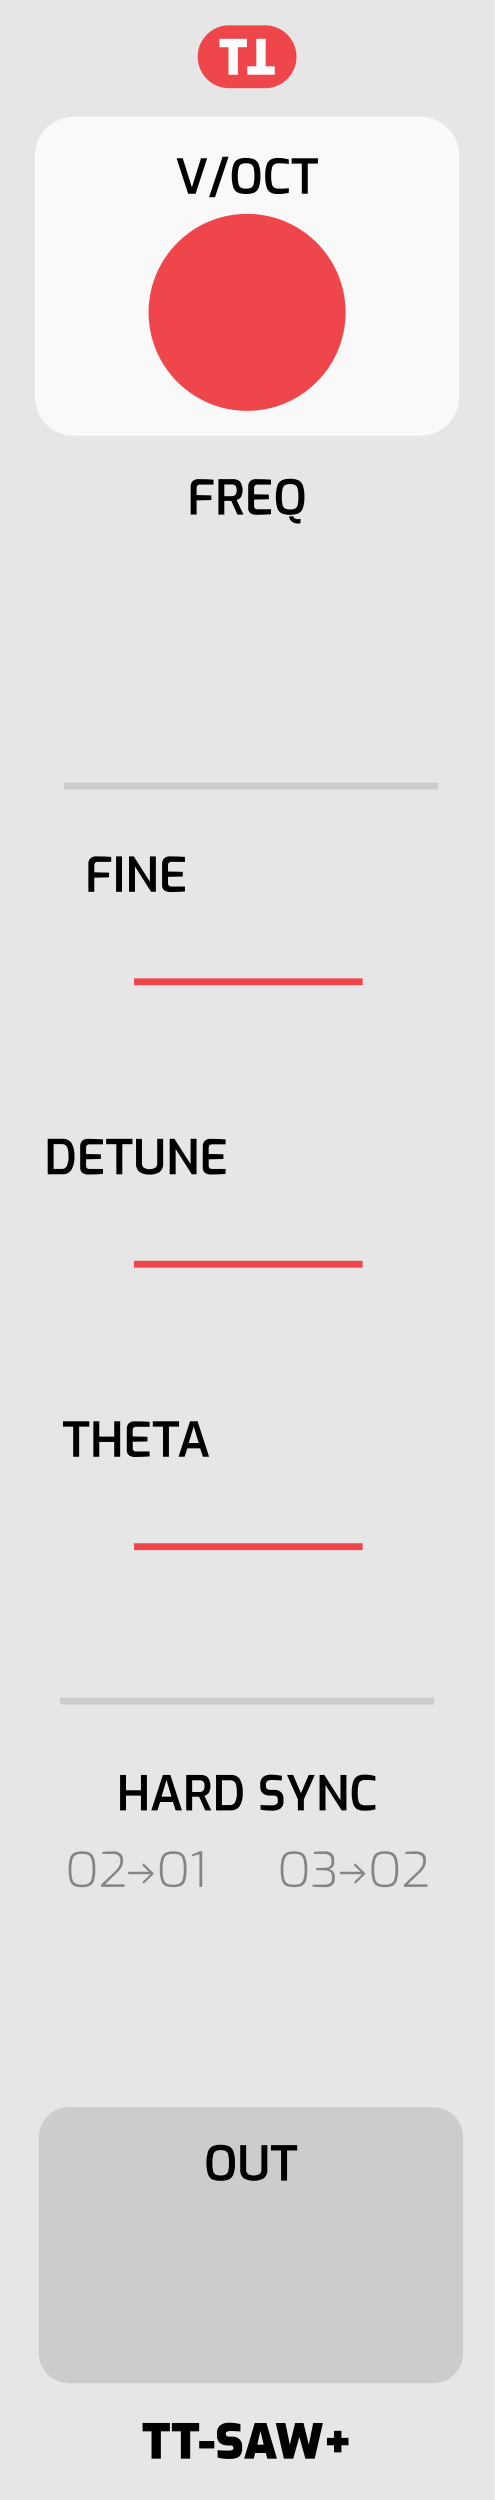
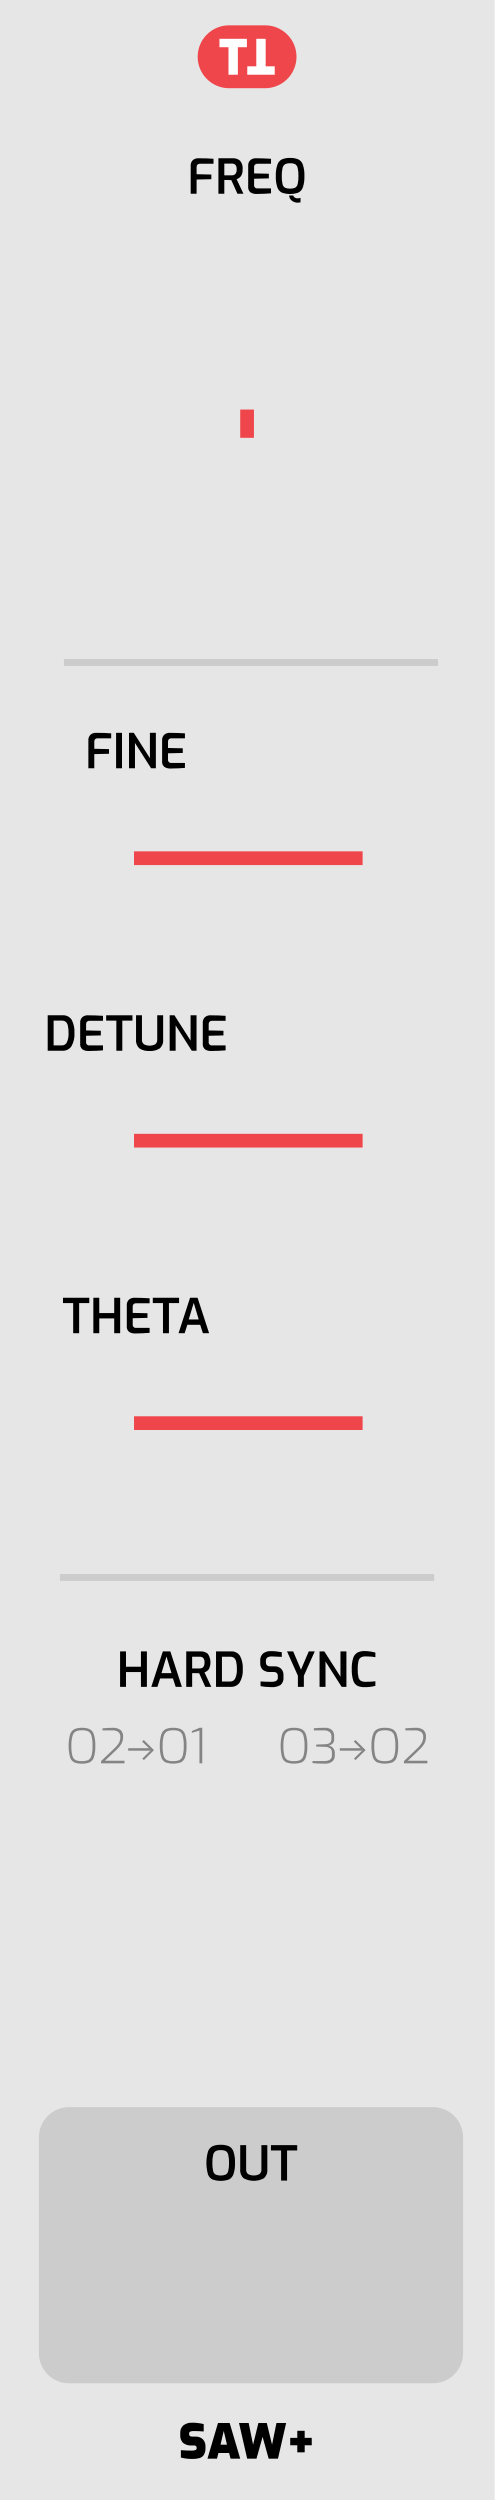
<svg xmlns="http://www.w3.org/2000/svg" width="25.4mm" height="128.499mm" viewBox="0 0 72 364.25">
-   <rect width="72" height="364.25" style="fill: #e6e6e6" />
-   <rect x="5.1" y="17.008" width="61.8" height="46.493" rx="5.669" ry="5.669" style="fill: #f9f9f9" />
-   <g>
-     <path d="M25.731,23.061h.895l1.33,4.235,1.33-4.235h.895l-1.68,5.166H27.411Z" />
-     <path d="M32.43,22.837h.868l-1.967,5.894h-.868Z" />
-     <path d="M34.663,28.07a1.317,1.317,0,0,1-.665-.763,4.672,4.672,0,0,1-.224-1.648,4.683,4.683,0,0,1,.228-1.659,1.36,1.36,0,0,1,.668-.78,2.826,2.826,0,0,1,1.184-.206,2.872,2.872,0,0,1,1.193.206,1.345,1.345,0,0,1,.668.777,4.758,4.758,0,0,1,.225,1.663,4.613,4.613,0,0,1-.228,1.648,1.337,1.337,0,0,1-.665.763,3.657,3.657,0,0,1-2.384,0Zm1.929-.717a.823.823,0,0,0,.367-.528,4.531,4.531,0,0,0,.112-1.165,4.694,4.694,0,0,0-.115-1.204.82.82,0,0,0-.368-.532,1.617,1.617,0,0,0-.734-.133,1.537,1.537,0,0,0-.722.137.843.843,0,0,0-.371.532,4.49,4.49,0,0,0-.119,1.201,4.596,4.596,0,0,0,.109,1.169.814.814,0,0,0,.36.525,2.025,2.025,0,0,0,1.48,0Z" />
-     <path d="M39.443,28.063a1.343,1.343,0,0,1-.598-.78,5.138,5.138,0,0,1-.207-1.659,4.817,4.817,0,0,1,.21-1.6,1.401,1.401,0,0,1,.616-.791,2.19,2.19,0,0,1,1.05-.22,5.417,5.417,0,0,1,.844.066,5.538,5.538,0,0,1,.725.157v.665q-.211-.042-.599-.077c-.259-.023-.524-.035-.795-.035a1.434,1.434,0,0,0-.71.144.847.847,0,0,0-.36.536,4.527,4.527,0,0,0-.112,1.169,4.825,4.825,0,0,0,.105,1.169.846.846,0,0,0,.35.539,1.424,1.424,0,0,0,.721.147,11.188,11.188,0,0,0,1.4-.077v.665a5.68,5.68,0,0,1-1.589.189A2.265,2.265,0,0,1,39.443,28.063Z" />
-     <path d="M43.974,23.838H42.489v-.777h3.829v.777H44.841v4.389h-.867Z" />
-   </g>
-   <circle cx="36" cy="45.511" r="14.352" style="fill: #ef464c" />
-   <rect x="5.669" y="307.012" width="61.8" height="40.232" rx="4.387" ry="4.387" style="fill: #ccc" />
-   <g>
-     <path d="M22.08,354.245H20.771v-1.218H24.748v1.218h-1.31v3.983H22.08Z" />
-     <path d="M26.351,354.245h-1.31v-1.218h3.977v1.218H27.709v3.983H26.351Z" />
-     <path d="M29.025,355.659h2.197v1.078H29.025Z" />
-     <path d="M31.705,358.067v-1.078q.7.063,1.603.064a1.286,1.286,0,0,0,.525-.081.283.283,0,0,0,.168-.276v-.084a.27.27,0,0,0-.105-.228.414.414,0,0,0-.26-.08h-.371a1.813,1.813,0,0,1-1.242-.368,1.525,1.525,0,0,1-.409-1.187v-.23a1.419,1.419,0,0,1,.455-1.148,2.021,2.021,0,0,1,1.337-.385,7.004,7.004,0,0,1,1.624.203v1.078q-.784-.063-1.456-.064a1.208,1.208,0,0,0-.504.081.306.306,0,0,0-.168.304v.07q0,.357.455.357h.462a1.449,1.449,0,0,1,1.089.392,1.405,1.405,0,0,1,.381,1.022v.23a1.866,1.866,0,0,1-.224.998,1.126,1.126,0,0,1-.634.482,3.546,3.546,0,0,1-1.053.13A6.585,6.585,0,0,1,31.705,358.067Z" />
-     <path d="M37.117,353.027h1.693l1.54,5.201H38.943l-.21-.826H37.172l-.202.826H35.576Zm1.301,3.157-.469-2.002-.462,2.002Z" />
-     <path d="M40.176,353.027H41.582l.644,3.164.777-3.164h1.218l.77,3.164.644-3.164H47.043l-1.19,5.201H44.494l-.881-3.179-.89,3.179H41.365Z" />
-     <path d="M50.773,356.275H49.744v1.029H48.666v-1.029H47.637v-1.078H48.666v-1.029h1.078v1.029h1.029Z" />
-   </g>
-   <g>
-     <rect x="28.8" y="3.688" width="14.4" height="9.167" rx="4.583" ry="4.583" style="fill: #ef464c" />
-     <g>
-       <path d="M33.291,6.88H31.974V5.655h4V6.88H34.657v4.007H33.291Z" style="fill: #fff" />
-       <path d="M38.709,9.662h1.317v1.225h-4V9.662H37.343V5.655h1.366Z" style="fill: #fff" />
-     </g>
-   </g>
-   <g>
-     <path d="M27.782,70.933a1.055,1.055,0,0,1,.322-.861,1.179,1.179,0,0,1,.776-.266q1.38,0,2.227.077v.721H29.133a.493.493,0,0,0-.359.126.474.474,0,0,0-.13.357v1.043l2.149.049v.679l-2.149.049v2.065h-.861Z" />
-     <path d="M31.821,69.807h2.101a1.505,1.505,0,0,1,1.043.347,2.22,2.22,0,0,1,.143,2.257,1.302,1.302,0,0,1-.633.448l.994,2.114h-.875l-.896-1.988q-.428,0-1.015-.014v2.002h-.861Zm1.953,2.485a.691.691,0,0,0,.521-.192.99.99,0,0,0,.185-.69.884.884,0,0,0-.185-.651.731.731,0,0,0-.521-.175H32.683v1.708Z" />
-     <path d="M36.515,74.79a.948.948,0,0,1-.353-.875V70.933a1.055,1.055,0,0,1,.322-.861,1.179,1.179,0,0,1,.776-.266c.44,0,.816.007,1.135.021.316.014.682.033,1.092.056v.721H37.533a.537.537,0,0,0-.378.123.475.475,0,0,0-.133.368v.917l2.149.049V72.74l-2.149.049v.889a.452.452,0,0,0,.504.518h1.96v.721q-.882.078-2.128.091A1.577,1.577,0,0,1,36.515,74.79Z" />
-     <path d="M41.075,74.815a1.317,1.317,0,0,1-.665-.763,6.175,6.175,0,0,1,.004-3.308,1.363,1.363,0,0,1,.668-.78,2.829,2.829,0,0,1,1.184-.206,2.872,2.872,0,0,1,1.193.206,1.338,1.338,0,0,1,.668.777,4.734,4.734,0,0,1,.225,1.663,4.613,4.613,0,0,1-.228,1.648,1.333,1.333,0,0,1-.665.763,3.657,3.657,0,0,1-2.384,0Zm1.929-.717a.823.823,0,0,0,.367-.528,4.531,4.531,0,0,0,.112-1.165A4.65,4.65,0,0,0,43.368,71.2.82.82,0,0,0,43,70.667a1.614,1.614,0,0,0-.734-.133,1.535,1.535,0,0,0-.721.137.84.84,0,0,0-.371.532,4.45,4.45,0,0,0-.119,1.201,4.605,4.605,0,0,0,.108,1.169.814.814,0,0,0,.36.525,2.025,2.025,0,0,0,1.48,0Zm-.462,1.911a1.023,1.023,0,0,1-.417-.784h.603a.499.499,0,0,0,.237.322.818.818,0,0,0,.414.105,1.93,1.93,0,0,0,.406-.063v.644a1.668,1.668,0,0,1-.371.049A1.441,1.441,0,0,1,42.542,76.009Z" />
-   </g>
-   <g>
-     <path d="M12.875,125.9a1.055,1.055,0,0,1,.322-.861,1.179,1.179,0,0,1,.776-.266q1.38,0,2.227.077v.721H14.226a.495.495,0,0,0-.36.126.477.477,0,0,0-.129.357v1.043l2.148.049v.679l-2.148.049v2.065H12.875Z" />
-     <path d="M16.914,124.773h.861v5.166h-.861Z" />
-     <path d="M18.797,124.773h.692l2.353,3.689v-3.689H22.71v5.166h-.693L19.665,126.25v3.689h-.868Z" />
-     <path d="M23.973,129.757a.948.948,0,0,1-.353-.875V125.9a1.055,1.055,0,0,1,.322-.861,1.181,1.181,0,0,1,.777-.266q.658,0,1.134.021t1.092.056v.721H24.991a.539.539,0,0,0-.378.123.475.475,0,0,0-.133.368v.917l2.149.049v.679l-2.149.049v.889a.452.452,0,0,0,.504.518h1.96v.721q-.882.078-2.128.091A1.582,1.582,0,0,1,23.973,129.757Z" />
-   </g>
-   <line x1="52.834" y1="143.043" x2="19.526" y2="143.043" style="fill: none;stroke: #ef464c;stroke-miterlimit: 10" />
-   <g>
-     <path d="M6.949,165.928H9.085a1.468,1.468,0,0,1,1.361.658,3.739,3.739,0,0,1,.402,1.925,3.46,3.46,0,0,1-.441,1.932,1.49,1.49,0,0,1-1.322.651H6.949Zm2.052,4.389a.791.791,0,0,0,.749-.459,3.017,3.017,0,0,0,.237-1.348,4.46,4.46,0,0,0-.104-1.092.992.992,0,0,0-.318-.553.914.914,0,0,0-.564-.161h-1.19v3.612Z" />
-     <path d="M12.035,170.912a.946.946,0,0,1-.353-.875v-2.982a1.055,1.055,0,0,1,.322-.861,1.179,1.179,0,0,1,.776-.266q.658,0,1.134.021t1.093.056v.721H13.054a.536.536,0,0,0-.378.123.475.475,0,0,0-.133.368v.917l2.148.049v.679l-2.148.049v.889a.452.452,0,0,0,.504.518h1.96v.721q-.882.078-2.128.091A1.577,1.577,0,0,1,12.035,170.912Z" />
-     <path d="M16.953,166.705H15.469v-.777h3.829v.777H17.82v4.389h-.867Z" />
-     <path d="M20.33,170.762a1.516,1.516,0,0,1-.508-1.312v-3.521h.861v3.521a.806.806,0,0,0,.28.696,1.783,1.783,0,0,0,1.666,0,.808.808,0,0,0,.279-.696v-3.521h.861v3.521a1.516,1.516,0,0,1-.508,1.312,2.476,2.476,0,0,1-1.466.368A2.477,2.477,0,0,1,20.33,170.762Z" />
-     <path d="M24.723,165.928h.692l2.353,3.689v-3.689h.868v5.166h-.693l-2.352-3.689v3.689h-.868Z" />
-     <path d="M29.898,170.912a.948.948,0,0,1-.353-.875v-2.982a1.055,1.055,0,0,1,.322-.861,1.181,1.181,0,0,1,.777-.266q.658,0,1.134.021t1.092.056v.721H30.917a.539.539,0,0,0-.378.123.475.475,0,0,0-.133.368v.917l2.149.049v.679l-2.149.049v.889a.452.452,0,0,0,.504.518h1.96v.721q-.882.078-2.128.091A1.582,1.582,0,0,1,29.898,170.912Z" />
-   </g>
-   <line x1="52.834" y1="184.198" x2="19.526" y2="184.198" style="fill: none;stroke: #ef464c;stroke-miterlimit: 10" />
-   <g>
-     <path d="M30.962,317.554a1.314,1.314,0,0,1-.664-.763,6.162,6.162,0,0,1,.003-3.308,1.36,1.36,0,0,1,.669-.78,2.82,2.82,0,0,1,1.183-.207,2.868,2.868,0,0,1,1.193.207,1.343,1.343,0,0,1,.669.776,4.764,4.764,0,0,1,.224,1.663,4.617,4.617,0,0,1-.228,1.648,1.332,1.332,0,0,1-.665.763,3.665,3.665,0,0,1-2.384,0Zm1.929-.718a.823.823,0,0,0,.368-.528,4.535,4.535,0,0,0,.111-1.165,4.645,4.645,0,0,0-.115-1.204.817.817,0,0,0-.367-.532,1.612,1.612,0,0,0-.735-.133,1.529,1.529,0,0,0-.721.137.839.839,0,0,0-.371.531,4.492,4.492,0,0,0-.119,1.201,4.651,4.651,0,0,0,.108,1.169.811.811,0,0,0,.36.524,2.019,2.019,0,0,0,1.48,0Z" />
-     <path d="M35.509,317.379a1.516,1.516,0,0,1-.508-1.312v-3.522h.861v3.522a.807.807,0,0,0,.28.696,1.787,1.787,0,0,0,1.666,0,.809.809,0,0,0,.279-.696v-3.522h.861v3.522a1.516,1.516,0,0,1-.508,1.312,3.111,3.111,0,0,1-2.933,0Z" />
-     <path d="M40.958,313.323H39.474v-.777h3.829v.777H41.826v4.389H40.958Z" />
-   </g>
-   <g>
-     <path d="M10.662,207.86H9.178v-.776h3.83v.776H11.53v4.39h-.868Z" />
-     <path d="M13.602,207.083h.861v2.232h2.178v-2.232h.867v5.166h-.867v-2.156H14.463v2.156h-.861Z" />
-     <path d="M18.828,212.067a.946.946,0,0,1-.353-.875V208.21a1.056,1.056,0,0,1,.322-.861,1.179,1.179,0,0,1,.776-.266q.658,0,1.134.021t1.092.057v.721H19.846a.537.537,0,0,0-.377.122.472.472,0,0,0-.133.368v.917l2.148.049v.679l-2.148.049v.89a.452.452,0,0,0,.504.518h1.959v.721q-.882.078-2.127.092A1.573,1.573,0,0,1,18.828,212.067Z" />
-     <path d="M23.746,207.86H22.262v-.776H26.09v.776H24.613v4.39h-.867Z" />
-     <path d="M27.693,207.083h1.092l1.68,5.166h-.902l-.398-1.226H27.295l-.393,1.226h-.889Zm1.26,3.164-.728-2.422-.728,2.422Z" />
-   </g>
-   <line x1="52.834" y1="225.353" x2="19.526" y2="225.353" style="fill: none;stroke: #ef464c;stroke-miterlimit: 10" />
-   <line x1="9.312" y1="114.526" x2="63.827" y2="114.526" style="fill: none;stroke: #ccc;stroke-miterlimit: 10" />
-   <line x1="8.742" y1="247.837" x2="63.258" y2="247.837" style="fill: none;stroke: #ccc;stroke-miterlimit: 10" />
-   <g>
-     <path d="M17.496,258.609h.861v2.232h2.177v-2.232h.868v5.166h-.868v-2.156H18.357v2.156h-.861Z" />
-     <path d="M23.727,258.609h1.092l1.68,5.166h-.902l-.399-1.226H23.327l-.392,1.226h-.889Zm1.26,3.164-.729-2.422-.728,2.422Z" />
-     <path d="M27.135,258.609h2.101a1.5,1.5,0,0,1,1.043.347,2.216,2.216,0,0,1,.144,2.257,1.311,1.311,0,0,1-.633.448l.993,2.114h-.875l-.895-1.988c-.285,0-.623-.005-1.016-.014v2.002h-.861Zm1.953,2.484a.686.686,0,0,0,.521-.192.988.988,0,0,0,.185-.69.881.881,0,0,0-.185-.65.726.726,0,0,0-.521-.176H27.996v1.708Z" />
-     <path d="M31.475,258.609H33.61a1.466,1.466,0,0,1,1.361.658,3.729,3.729,0,0,1,.402,1.925,3.467,3.467,0,0,1-.44,1.932,1.492,1.492,0,0,1-1.323.651H31.475Zm2.052,4.389a.788.788,0,0,0,.749-.458,3.015,3.015,0,0,0,.238-1.348,4.401,4.401,0,0,0-.105-1.092.988.988,0,0,0-.318-.554.912.912,0,0,0-.564-.161h-1.19v3.612Z" />
-     <path d="M38.727,263.775a5.773,5.773,0,0,1-.763-.112v-.679c.421.037.94.056,1.562.056a1.511,1.511,0,0,0,.711-.133.504.504,0,0,0,.24-.483v-.245a.555.555,0,0,0-.153-.42.637.637,0,0,0-.455-.146h-.483a1.627,1.627,0,0,1-1.102-.322,1.317,1.317,0,0,1-.368-1.043v-.266a1.326,1.326,0,0,1,.406-1.071,1.826,1.826,0,0,1,1.204-.343,7.18,7.18,0,0,1,.795.049c.286.032.532.07.738.112v.679q-.946-.063-1.435-.064a1.23,1.23,0,0,0-.662.144.585.585,0,0,0-.22.529v.175a.558.558,0,0,0,.171.455.821.821,0,0,0,.521.14h.539a1.309,1.309,0,0,1,.99.353,1.291,1.291,0,0,1,.34.935v.329a1.247,1.247,0,0,1-.447,1.109,2.286,2.286,0,0,1-1.289.305C39.315,263.817,39.035,263.802,38.727,263.775Z" />
-     <path d="M43.402,262.158l-1.582-3.549h.896l1.135,2.667,1.133-2.667h.875l-1.588,3.549v1.617h-.869Z" />
-     <path d="M46.56,258.609h.692l2.353,3.688v-3.688h.867v5.166h-.693l-2.352-3.689v3.689h-.867Z" />
-     <path d="M52.055,263.61a1.334,1.334,0,0,1-.598-.78,5.111,5.111,0,0,1-.207-1.659,4.821,4.821,0,0,1,.21-1.6,1.397,1.397,0,0,1,.616-.791,2.196,2.196,0,0,1,1.05-.22,5.337,5.337,0,0,1,.843.066,5.391,5.391,0,0,1,.725.157v.665a5.899,5.899,0,0,0-.598-.077q-.39-.035-.795-.035a1.438,1.438,0,0,0-.711.144.851.851,0,0,0-.359.536,4.514,4.514,0,0,0-.113,1.169,4.83,4.83,0,0,0,.105,1.169.856.856,0,0,0,.35.539,1.431,1.431,0,0,0,.722.146,11.068,11.068,0,0,0,1.399-.077v.665a5.666,5.666,0,0,1-1.588.19A2.264,2.264,0,0,1,52.055,263.61Z" />
-   </g>
-   <g>
-     <path d="M10.82,274.777a1.241,1.241,0,0,1-.616-.742,6.624,6.624,0,0,1,.004-3.324,1.307,1.307,0,0,1,.626-.77,2.575,2.575,0,0,1,1.106-.199,2.613,2.613,0,0,1,1.124.199,1.287,1.287,0,0,1,.615.767,5.154,5.154,0,0,1,.207,1.673,4.953,4.953,0,0,1-.21,1.655,1.241,1.241,0,0,1-.616.742,2.747,2.747,0,0,1-1.12.185A2.747,2.747,0,0,1,10.82,274.777Zm2.033-.339a1.011,1.011,0,0,0,.473-.634,4.92,4.92,0,0,0,.154-1.425,5.232,5.232,0,0,0-.154-1.477,1,1,0,0,0-.473-.641,2.104,2.104,0,0,0-.913-.157,2.029,2.029,0,0,0-.886.157,1.056,1.056,0,0,0-.486.647,4.815,4.815,0,0,0-.168,1.47,5.256,5.256,0,0,0,.144,1.429.979.979,0,0,0,.462.63,2.134,2.134,0,0,0,.935.161A2.069,2.069,0,0,0,12.854,274.438Z" style="fill: #848484" />
-     <path d="M14.727,274.584l1.96-1.862a3.274,3.274,0,0,0,.658-.811,1.795,1.795,0,0,0,.189-.84.91.91,0,0,0-.27-.704,1.418,1.418,0,0,0-.955-.248H14.93v-.301q.91-.078,1.47-.077a1.683,1.683,0,0,1,1.183.34,1.253,1.253,0,0,1,.357.955,2.101,2.101,0,0,1-.217.966,3.498,3.498,0,0,1-.735.917l-1.701,1.624h2.85v.378H14.727Z" style="fill: #848484" />
-     <path d="M18.675,272.715h3.311v.357H18.675Z" style="fill: #848484" />
-     <path d="M20.739,274.22l1.246-1.225-1.281-1.253.238-.224,1.49,1.477-1.477,1.456Z" style="fill: #848484" />
-     <path d="M24.113,274.777a1.235,1.235,0,0,1-.616-.742,4.953,4.953,0,0,1-.21-1.655A5.023,5.023,0,0,1,23.5,270.71a1.308,1.308,0,0,1,.627-.77,2.572,2.572,0,0,1,1.106-.199,2.608,2.608,0,0,1,1.123.199,1.284,1.284,0,0,1,.616.767,5.159,5.159,0,0,1,.206,1.673,4.928,4.928,0,0,1-.21,1.655,1.235,1.235,0,0,1-.616.742,3.471,3.471,0,0,1-2.239,0Zm2.033-.339a1.014,1.014,0,0,0,.473-.634,4.926,4.926,0,0,0,.153-1.425,5.239,5.239,0,0,0-.153-1.477,1.003,1.003,0,0,0-.473-.641,2.107,2.107,0,0,0-.913-.157,2.023,2.023,0,0,0-.886.157,1.049,1.049,0,0,0-.486.647,4.815,4.815,0,0,0-.168,1.47,5.256,5.256,0,0,0,.144,1.429.973.973,0,0,0,.462.63,2.131,2.131,0,0,0,.935.161A2.072,2.072,0,0,0,26.146,274.438Z" style="fill: #848484" />
-     <path d="M29.061,270.14l-1.105.336v-.26l1.134-.489h.378V274.92h-.406Z" style="fill: #848484" />
-   </g>
-   <g>
-     <path d="M41.711,274.777a1.244,1.244,0,0,1-.616-.742,6.628,6.628,0,0,1,.004-3.325,1.308,1.308,0,0,1,.626-.77,2.574,2.574,0,0,1,1.106-.2,2.611,2.611,0,0,1,1.124.2,1.287,1.287,0,0,1,.615.767,5.154,5.154,0,0,1,.207,1.673,4.961,4.961,0,0,1-.21,1.655,1.244,1.244,0,0,1-.616.742,3.474,3.474,0,0,1-2.24,0Zm2.033-.34a1.011,1.011,0,0,0,.473-.634,4.908,4.908,0,0,0,.154-1.424,5.235,5.235,0,0,0-.154-1.478,1.005,1.005,0,0,0-.473-.641,2.119,2.119,0,0,0-.913-.157,2.044,2.044,0,0,0-.886.157,1.059,1.059,0,0,0-.486.647,4.822,4.822,0,0,0-.168,1.471,5.243,5.243,0,0,0,.144,1.428.979.979,0,0,0,.462.63,2.134,2.134,0,0,0,.935.161A2.069,2.069,0,0,0,43.744,274.437Z" style="fill: #848484" />
-     <path d="M45.533,274.892v-.308H47.248a1.511,1.511,0,0,0,.815-.19.749.749,0,0,0,.298-.685v-.378a.682.682,0,0,0-.28-.609,1.271,1.271,0,0,0-.679-.203l-1.337-.049v-.287l1.322-.049q.904-.035.903-.742v-.398a.79.79,0,0,0-.28-.648,1.261,1.261,0,0,0-.811-.227h-1.47V269.81a14.586,14.586,0,0,1,1.616-.07,1.408,1.408,0,0,1,1.009.322,1.147,1.147,0,0,1,.336.868v.455a.845.845,0,0,1-.249.668,1.067,1.067,0,0,1-.521.27,1.226,1.226,0,0,1,.375.154,1.039,1.039,0,0,1,.343.347,1.009,1.009,0,0,1,.144.55v.392a1.093,1.093,0,0,1-.368.889,1.58,1.58,0,0,1-1.046.309Q46.282,274.962,45.533,274.892Z" style="fill: #848484" />
-     <path d="M49.509,272.715H52.82v.356H49.509Z" style="fill: #848484" />
-     <path d="M51.574,274.22l1.246-1.225-1.281-1.254.238-.224,1.49,1.478-1.477,1.455Z" style="fill: #848484" />
-     <path d="M54.948,274.777a1.238,1.238,0,0,1-.616-.742,4.961,4.961,0,0,1-.21-1.655,5.034,5.034,0,0,1,.213-1.67,1.309,1.309,0,0,1,.627-.77,2.57,2.57,0,0,1,1.106-.2,2.607,2.607,0,0,1,1.123.2,1.284,1.284,0,0,1,.616.767,5.159,5.159,0,0,1,.206,1.673,4.936,4.936,0,0,1-.21,1.655,1.238,1.238,0,0,1-.616.742,3.471,3.471,0,0,1-2.239,0Zm2.033-.34a1.014,1.014,0,0,0,.473-.634,4.914,4.914,0,0,0,.153-1.424,5.242,5.242,0,0,0-.153-1.478,1.008,1.008,0,0,0-.473-.641,2.122,2.122,0,0,0-.913-.157,2.038,2.038,0,0,0-.886.157,1.052,1.052,0,0,0-.486.647,4.822,4.822,0,0,0-.168,1.471,5.243,5.243,0,0,0,.144,1.428.973.973,0,0,0,.462.63,2.131,2.131,0,0,0,.935.161A2.072,2.072,0,0,0,56.981,274.437Z" style="fill: #848484" />
-     <path d="M58.853,274.584l1.96-1.862a3.309,3.309,0,0,0,.658-.811,1.802,1.802,0,0,0,.19-.841.91.91,0,0,0-.27-.703,1.414,1.414,0,0,0-.956-.248H59.057v-.302q.91-.076,1.47-.077a1.687,1.687,0,0,1,1.184.34,1.255,1.255,0,0,1,.356.956,2.104,2.104,0,0,1-.217.966,3.544,3.544,0,0,1-.734.917l-1.701,1.624h2.849v.378H58.853Z" style="fill: #848484" />
-   </g>
+   <rect width="72" height="364.25" style="fill:#e6e6e6" />
+   <rect x="28.8" y="3.688" width="14.4" height="9.167" rx="4.583" ry="4.583" style="fill:#ef464c" />
+   <path d="M33.291,6.88H31.974V5.655h4V6.88H34.657v4.007H33.291Z" style="fill:#fff" />
+   <path d="M38.709,9.662h1.317v1.225h-4V9.662H37.343V5.655h1.366Z" style="fill:#fff" />
+   <rect x="5.669" y="307.012" width="61.8" height="40.232" rx="4.387" ry="4.387" style="fill:#ccc" />
+   <path d="M26.354,358.067v-1.078q.7.063,1.603.064a1.286,1.286,0,0,0,.525-.081.283.283,0,0,0,.168-.276v-.084a.27.27,0,0,0-.105-.228.414.414,0,0,0-.26-.08h-.371a1.813,1.813,0,0,1-1.242-.368,1.525,1.525,0,0,1-.409-1.187v-.23a1.419,1.419,0,0,1,.455-1.148,2.021,2.021,0,0,1,1.337-.385,7.004,7.004,0,0,1,1.624.203v1.078q-.784-.063-1.456-.064a1.208,1.208,0,0,0-.504.081.306.306,0,0,0-.168.304v.07q0,.357.455.357h.462a1.449,1.449,0,0,1,1.089.392,1.405,1.405,0,0,1,.381,1.022v.23a1.866,1.866,0,0,1-.224.998,1.126,1.126,0,0,1-.634.482,3.546,3.546,0,0,1-1.053.13A6.585,6.585,0,0,1,26.354,358.067Z" style="fill:#010000" />
+   <path d="M31.765,353.027H33.459l1.539,5.201H33.592l-.211-.826H31.82l-.203.826H30.225Zm1.302,3.157-.469-2.002-.463,2.002Z" style="fill:#010000" />
+   <path d="M34.824,353.027H36.23l.644,3.164.776-3.164h1.218l.77,3.164.644-3.164H41.69L40.5,358.228H39.143l-.882-3.179-.89,3.179H36.014Z" style="fill:#010000" />
+   <path d="M45.422,356.275H44.393v1.029H43.315v-1.029H42.285v-1.078h1.029v-1.029h1.078v1.029h1.029Z" style="fill:#010000" />
+   <path d="M27.782,24.185a1.055,1.055,0,0,1,.322-.861,1.179,1.179,0,0,1,.776-.266q1.38,0,2.227.077v.721H29.133a.493.493,0,0,0-.359.126.474.474,0,0,0-.13.357v1.043l2.149.049V26.11l-2.149.049v2.065h-.861Z" style="fill:#010000" />
+   <path d="M31.821,23.058h2.101a1.505,1.505,0,0,1,1.043.347,1.65,1.65,0,0,1,.385,1.256,1.645,1.645,0,0,1-.242,1.001,1.302,1.302,0,0,1-.633.448l.994,2.114h-.875l-.896-1.988q-.428,0-1.015-.014v2.002h-.861Zm1.953,2.485a.691.691,0,0,0,.521-.192.99.99,0,0,0,.185-.69.884.884,0,0,0-.185-.651.731.731,0,0,0-.521-.175H32.683v1.708Z" style="fill:#010000" />
+   <path d="M36.515,28.042a.948.948,0,0,1-.353-.875V24.185a1.055,1.055,0,0,1,.322-.861,1.179,1.179,0,0,1,.776-.266c.44,0,.816.007,1.135.021.316.014.682.033,1.092.056v.721H37.533a.537.537,0,0,0-.378.123.475.475,0,0,0-.133.368v.917l2.149.049v.679l-2.149.049v.889a.452.452,0,0,0,.504.518h1.96v.721q-.882.078-2.128.091A1.577,1.577,0,0,1,36.515,28.042Z" style="fill:#010000" />
+   <path d="M41.075,28.066a1.317,1.317,0,0,1-.665-.763,4.695,4.695,0,0,1-.224-1.648,4.683,4.683,0,0,1,.228-1.659,1.363,1.363,0,0,1,.668-.78,2.829,2.829,0,0,1,1.184-.206,2.872,2.872,0,0,1,1.193.206,1.338,1.338,0,0,1,.668.777,4.734,4.734,0,0,1,.225,1.663,4.613,4.613,0,0,1-.228,1.648,1.333,1.333,0,0,1-.665.763,3.657,3.657,0,0,1-2.384,0Zm1.929-.717a.823.823,0,0,0,.367-.528,4.531,4.531,0,0,0,.112-1.165,4.65,4.65,0,0,0-.115-1.204A.82.82,0,0,0,43,23.919a1.614,1.614,0,0,0-.734-.133,1.535,1.535,0,0,0-.721.137.84.84,0,0,0-.371.532,4.45,4.45,0,0,0-.119,1.201,4.605,4.605,0,0,0,.108,1.169.814.814,0,0,0,.36.525,2.025,2.025,0,0,0,1.48,0ZM42.542,29.26a1.023,1.023,0,0,1-.417-.784h.603a.499.499,0,0,0,.237.322.818.818,0,0,0,.414.105,1.93,1.93,0,0,0,.406-.063v.644a1.668,1.668,0,0,1-.371.049A1.441,1.441,0,0,1,42.542,29.26Z" style="fill:#010000" />
+   <path d="M12.875,107.9a1.055,1.055,0,0,1,.322-.861,1.179,1.179,0,0,1,.776-.266q1.38,0,2.227.077v.721H14.226a.495.495,0,0,0-.36.126.477.477,0,0,0-.129.357v1.043l2.148.049v.679l-2.148.049v2.065H12.875Z" style="fill:#010000" />
+   <path d="M16.914,106.773h.861v5.166h-.861Z" style="fill:#010000" />
+   <path d="M18.797,106.773h.692l2.353,3.689v-3.689H22.71v5.166h-.693L19.665,108.25v3.689h-.868Z" style="fill:#010000" />
+   <path d="M23.973,111.757a.948.948,0,0,1-.353-.875V107.9a1.055,1.055,0,0,1,.322-.861,1.181,1.181,0,0,1,.777-.266q.658,0,1.134.021t1.092.056v.721H24.991a.539.539,0,0,0-.378.123.475.475,0,0,0-.133.368v.917l2.149.049v.679l-2.149.049v.889a.452.452,0,0,0,.504.518h1.96v.721q-.882.078-2.128.091A1.582,1.582,0,0,1,23.973,111.757Z" style="fill:#010000" />
+   <line x1="52.834" y1="125.043" x2="19.526" y2="125.043" style="fill:#ef464c;stroke:#ef464c;stroke-miterlimit:10;stroke-width:2px" />
+   <path d="M6.949,147.928H9.085a1.468,1.468,0,0,1,1.361.658,3.739,3.739,0,0,1,.402,1.925,3.46,3.46,0,0,1-.441,1.932,1.49,1.49,0,0,1-1.322.651H6.949Zm2.052,4.389a.791.791,0,0,0,.749-.459,3.017,3.017,0,0,0,.237-1.348,4.46,4.46,0,0,0-.104-1.092.992.992,0,0,0-.318-.553.914.914,0,0,0-.564-.161h-1.19v3.612Z" style="fill:#010000" />
+   <path d="M12.035,152.912a.946.946,0,0,1-.353-.875v-2.982a1.055,1.055,0,0,1,.322-.861,1.179,1.179,0,0,1,.776-.266q.658,0,1.134.021t1.093.056v.721H13.054a.536.536,0,0,0-.378.123.475.475,0,0,0-.133.368v.917l2.148.049v.679l-2.148.049v.889a.452.452,0,0,0,.504.518h1.96v.721q-.882.078-2.128.091A1.577,1.577,0,0,1,12.035,152.912Z" style="fill:#010000" />
+   <path d="M16.953,148.705H15.469v-.777h3.829v.777H17.82v4.389h-.867Z" style="fill:#010000" />
+   <path d="M20.33,152.762a1.516,1.516,0,0,1-.508-1.312v-3.521h.861v3.521a.806.806,0,0,0,.28.696,1.783,1.783,0,0,0,1.666,0,.808.808,0,0,0,.279-.696v-3.521h.861v3.521a1.516,1.516,0,0,1-.508,1.312,2.476,2.476,0,0,1-1.466.368A2.477,2.477,0,0,1,20.33,152.762Z" style="fill:#010000" />
+   <path d="M24.723,147.928h.692l2.353,3.689v-3.689h.868v5.166h-.693l-2.352-3.689v3.689h-.868Z" style="fill:#010000" />
+   <path d="M29.898,152.912a.948.948,0,0,1-.353-.875v-2.982a1.055,1.055,0,0,1,.322-.861,1.181,1.181,0,0,1,.777-.266q.658,0,1.134.021t1.092.056v.721H30.917a.539.539,0,0,0-.378.123.475.475,0,0,0-.133.368v.917l2.149.049v.679l-2.149.049v.889a.452.452,0,0,0,.504.518h1.96v.721q-.882.078-2.128.091A1.582,1.582,0,0,1,29.898,152.912Z" style="fill:#010000" />
+   <line x1="52.834" y1="166.198" x2="19.526" y2="166.198" style="fill:#ef464c;stroke:#ef464c;stroke-miterlimit:10;stroke-width:2px" />
+   <path d="M30.962,317.554a1.314,1.314,0,0,1-.664-.763,6.162,6.162,0,0,1,.003-3.308,1.36,1.36,0,0,1,.669-.78,2.82,2.82,0,0,1,1.183-.207,2.868,2.868,0,0,1,1.193.207,1.343,1.343,0,0,1,.669.776,4.764,4.764,0,0,1,.224,1.663,4.617,4.617,0,0,1-.228,1.648,1.332,1.332,0,0,1-.665.763,3.665,3.665,0,0,1-2.384,0Zm1.929-.718a.823.823,0,0,0,.368-.528,4.535,4.535,0,0,0,.111-1.165,4.645,4.645,0,0,0-.115-1.204.817.817,0,0,0-.367-.532,1.612,1.612,0,0,0-.735-.133,1.529,1.529,0,0,0-.721.137.839.839,0,0,0-.371.531,4.492,4.492,0,0,0-.119,1.201,4.651,4.651,0,0,0,.108,1.169.811.811,0,0,0,.36.524,2.019,2.019,0,0,0,1.48,0Z" style="fill:#010000" />
+   <path d="M35.509,317.379a1.516,1.516,0,0,1-.508-1.312v-3.522h.861v3.522a.807.807,0,0,0,.28.696,1.787,1.787,0,0,0,1.666,0,.809.809,0,0,0,.279-.696v-3.522h.861v3.522a1.516,1.516,0,0,1-.508,1.312,3.111,3.111,0,0,1-2.933,0Z" style="fill:#010000" />
+   <path d="M40.958,313.323H39.474v-.777h3.829v.777H41.826v4.389H40.958Z" style="fill:#010000" />
+   <path d="M10.662,189.86H9.178v-.776h3.83v.776H11.53v4.39h-.868Z" style="fill:#010000" />
+   <path d="M13.602,189.083h.861v2.232h2.178v-2.232h.867v5.166h-.867v-2.156H14.463v2.156h-.861Z" style="fill:#010000" />
+   <path d="M18.828,194.067a.946.946,0,0,1-.353-.875V190.21a1.056,1.056,0,0,1,.322-.861,1.179,1.179,0,0,1,.776-.266q.658,0,1.134.021t1.092.057v.721H19.846a.537.537,0,0,0-.377.122.472.472,0,0,0-.133.368v.917l2.148.049v.679l-2.148.049v.89a.452.452,0,0,0,.504.518h1.959v.721q-.882.078-2.127.092A1.573,1.573,0,0,1,18.828,194.067Z" style="fill:#010000" />
+   <path d="M23.746,189.86H22.262v-.776H26.09v.776H24.613v4.39h-.867Z" style="fill:#010000" />
+   <path d="M27.693,189.083h1.092l1.68,5.166h-.902l-.398-1.226H27.295l-.393,1.226h-.889Zm1.26,3.164-.728-2.422-.728,2.422Z" style="fill:#010000" />
+   <line x1="52.834" y1="207.353" x2="19.526" y2="207.353" style="fill:#ef464c;stroke:#ef464c;stroke-miterlimit:10;stroke-width:2px" />
+   <line x1="9.312" y1="96.526" x2="63.827" y2="96.526" style="fill:none;stroke:#ccc;stroke-miterlimit:10" />
+   <line x1="8.742" y1="229.837" x2="63.258" y2="229.837" style="fill:none;stroke:#ccc;stroke-miterlimit:10" />
+   <path d="M17.496,240.609h.861v2.232h2.177v-2.232h.868v5.166h-.868v-2.156H18.357v2.156h-.861Z" style="fill:#010000" />
+   <path d="M23.727,240.609h1.092l1.68,5.166h-.902l-.399-1.226H23.327l-.392,1.226h-.889Zm1.26,3.164-.729-2.422-.728,2.422Z" style="fill:#010000" />
+   <path d="M27.135,240.609h2.101a1.5,1.5,0,0,1,1.043.347,2.216,2.216,0,0,1,.144,2.257,1.311,1.311,0,0,1-.633.448l.993,2.114h-.875l-.895-1.988c-.285,0-.623-.005-1.016-.014v2.002h-.861Zm1.953,2.484a.686.686,0,0,0,.521-.192.988.988,0,0,0,.185-.69.881.881,0,0,0-.185-.65.726.726,0,0,0-.521-.176H27.996v1.708Z" style="fill:#010000" />
+   <path d="M31.475,240.609H33.61a1.466,1.466,0,0,1,1.361.658,3.729,3.729,0,0,1,.402,1.925,3.467,3.467,0,0,1-.44,1.932,1.492,1.492,0,0,1-1.323.651H31.475Zm2.052,4.389a.788.788,0,0,0,.749-.458,3.015,3.015,0,0,0,.238-1.348,4.401,4.401,0,0,0-.105-1.092.988.988,0,0,0-.318-.554.912.912,0,0,0-.564-.161h-1.19v3.612Z" style="fill:#010000" />
+   <path d="M38.727,245.775a5.773,5.773,0,0,1-.763-.112v-.679c.421.037.94.056,1.562.056a1.511,1.511,0,0,0,.711-.133.504.504,0,0,0,.24-.483v-.245a.555.555,0,0,0-.153-.42.637.637,0,0,0-.455-.146h-.483a1.627,1.627,0,0,1-1.102-.322,1.317,1.317,0,0,1-.368-1.043v-.266a1.326,1.326,0,0,1,.406-1.071,1.826,1.826,0,0,1,1.204-.343,7.18,7.18,0,0,1,.795.049c.286.032.532.07.738.112v.679q-.946-.063-1.435-.064a1.23,1.23,0,0,0-.662.144.585.585,0,0,0-.22.529v.175a.558.558,0,0,0,.171.455.821.821,0,0,0,.521.14h.539a1.309,1.309,0,0,1,.99.353,1.291,1.291,0,0,1,.34.935v.329a1.247,1.247,0,0,1-.447,1.109,2.286,2.286,0,0,1-1.289.305C39.315,245.817,39.035,245.802,38.727,245.775Z" style="fill:#010000" />
+   <path d="M43.402,244.158l-1.582-3.549h.896l1.135,2.667,1.133-2.667h.875l-1.588,3.549v1.617h-.869Z" style="fill:#010000" />
+   <path d="M46.56,240.609h.692l2.353,3.688v-3.688h.867v5.166h-.693l-2.352-3.689v3.689h-.867Z" style="fill:#010000" />
+   <path d="M52.055,245.61a1.334,1.334,0,0,1-.598-.78,5.111,5.111,0,0,1-.207-1.659,4.821,4.821,0,0,1,.21-1.6,1.397,1.397,0,0,1,.616-.791,2.196,2.196,0,0,1,1.05-.22,5.337,5.337,0,0,1,.843.066,5.391,5.391,0,0,1,.725.157v.665a5.899,5.899,0,0,0-.598-.077q-.39-.035-.795-.035a1.438,1.438,0,0,0-.711.144.851.851,0,0,0-.359.536,4.514,4.514,0,0,0-.113,1.169,4.83,4.83,0,0,0,.105,1.169.856.856,0,0,0,.35.539,1.431,1.431,0,0,0,.722.146,11.068,11.068,0,0,0,1.399-.077v.665a5.666,5.666,0,0,1-1.588.19A2.264,2.264,0,0,1,52.055,245.61Z" style="fill:#010000" />
+   <path d="M10.82,256.777a1.241,1.241,0,0,1-.616-.742,6.624,6.624,0,0,1,.004-3.324,1.307,1.307,0,0,1,.626-.77,2.575,2.575,0,0,1,1.106-.199,2.613,2.613,0,0,1,1.124.199,1.287,1.287,0,0,1,.615.767,5.154,5.154,0,0,1,.207,1.673,4.953,4.953,0,0,1-.21,1.655,1.241,1.241,0,0,1-.616.742,2.747,2.747,0,0,1-1.12.185A2.747,2.747,0,0,1,10.82,256.777Zm2.033-.339a1.011,1.011,0,0,0,.473-.634,4.92,4.92,0,0,0,.154-1.425,5.232,5.232,0,0,0-.154-1.477,1,1,0,0,0-.473-.641,2.104,2.104,0,0,0-.913-.157,2.029,2.029,0,0,0-.886.157,1.056,1.056,0,0,0-.486.647,4.815,4.815,0,0,0-.168,1.47,5.256,5.256,0,0,0,.144,1.429.979.979,0,0,0,.462.63,2.134,2.134,0,0,0,.935.161A2.069,2.069,0,0,0,12.854,256.438Z" style="fill:#848484" />
+   <path d="M14.727,256.584l1.96-1.862a3.274,3.274,0,0,0,.658-.811,1.795,1.795,0,0,0,.189-.84.91.91,0,0,0-.27-.704,1.418,1.418,0,0,0-.955-.248H14.93v-.301q.91-.078,1.47-.077a1.683,1.683,0,0,1,1.183.34,1.253,1.253,0,0,1,.357.955,2.101,2.101,0,0,1-.217.966,3.498,3.498,0,0,1-.735.917l-1.701,1.624h2.85v.378H14.727Z" style="fill:#848484" />
+   <path d="M18.675,254.715h3.311v.357H18.675Z" style="fill:#848484" />
+   <path d="M20.739,256.22l1.246-1.225-1.281-1.253.238-.224,1.49,1.477-1.477,1.456Z" style="fill:#848484" />
+   <path d="M24.113,256.777a1.235,1.235,0,0,1-.616-.742,4.953,4.953,0,0,1-.21-1.655A5.023,5.023,0,0,1,23.5,252.71a1.308,1.308,0,0,1,.627-.77,2.572,2.572,0,0,1,1.106-.199,2.608,2.608,0,0,1,1.123.199,1.284,1.284,0,0,1,.616.767,5.159,5.159,0,0,1,.206,1.673,4.928,4.928,0,0,1-.21,1.655,1.235,1.235,0,0,1-.616.742,3.471,3.471,0,0,1-2.239,0Zm2.033-.339a1.014,1.014,0,0,0,.473-.634,4.926,4.926,0,0,0,.153-1.425,5.239,5.239,0,0,0-.153-1.477,1.003,1.003,0,0,0-.473-.641,2.107,2.107,0,0,0-.913-.157,2.023,2.023,0,0,0-.886.157,1.049,1.049,0,0,0-.486.647,4.815,4.815,0,0,0-.168,1.47,5.256,5.256,0,0,0,.144,1.429.973.973,0,0,0,.462.63,2.131,2.131,0,0,0,.935.161A2.072,2.072,0,0,0,26.146,256.438Z" style="fill:#848484" />
+   <path d="M29.061,252.14l-1.105.336v-.26l1.134-.489h.378V256.92h-.406Z" style="fill:#848484" />
+   <path d="M41.711,256.777a1.244,1.244,0,0,1-.616-.742,6.628,6.628,0,0,1,.004-3.325,1.308,1.308,0,0,1,.626-.77,2.574,2.574,0,0,1,1.106-.2,2.611,2.611,0,0,1,1.124.2,1.287,1.287,0,0,1,.615.767,5.154,5.154,0,0,1,.207,1.673,4.961,4.961,0,0,1-.21,1.655,1.244,1.244,0,0,1-.616.742,3.474,3.474,0,0,1-2.24,0Zm2.033-.34a1.011,1.011,0,0,0,.473-.634,4.908,4.908,0,0,0,.154-1.424,5.235,5.235,0,0,0-.154-1.478,1.005,1.005,0,0,0-.473-.641,2.119,2.119,0,0,0-.913-.157,2.044,2.044,0,0,0-.886.157,1.059,1.059,0,0,0-.486.647,4.822,4.822,0,0,0-.168,1.471,5.243,5.243,0,0,0,.144,1.428.979.979,0,0,0,.462.63,2.134,2.134,0,0,0,.935.161A2.069,2.069,0,0,0,43.744,256.437Z" style="fill:#848484" />
+   <path d="M45.533,256.892v-.308H47.248a1.511,1.511,0,0,0,.815-.19.749.749,0,0,0,.298-.685v-.378a.682.682,0,0,0-.28-.609,1.271,1.271,0,0,0-.679-.203l-1.337-.049v-.287l1.322-.049q.904-.035.903-.742v-.398a.79.79,0,0,0-.28-.648,1.261,1.261,0,0,0-.811-.227h-1.47V251.81a14.586,14.586,0,0,1,1.616-.07,1.408,1.408,0,0,1,1.009.322,1.147,1.147,0,0,1,.336.868v.455a.845.845,0,0,1-.249.668,1.067,1.067,0,0,1-.521.27,1.226,1.226,0,0,1,.375.154,1.039,1.039,0,0,1,.343.347,1.009,1.009,0,0,1,.144.55v.392a1.093,1.093,0,0,1-.368.889,1.58,1.58,0,0,1-1.046.309Q46.282,256.962,45.533,256.892Z" style="fill:#848484" />
+   <path d="M49.509,254.715H52.82v.356H49.509Z" style="fill:#848484" />
+   <path d="M51.574,256.22l1.246-1.225-1.281-1.254.238-.224,1.49,1.478-1.477,1.455Z" style="fill:#848484" />
+   <path d="M54.948,256.777a1.238,1.238,0,0,1-.616-.742,4.961,4.961,0,0,1-.21-1.655,5.034,5.034,0,0,1,.213-1.67,1.309,1.309,0,0,1,.627-.77,2.57,2.57,0,0,1,1.106-.2,2.607,2.607,0,0,1,1.123.2,1.284,1.284,0,0,1,.616.767,5.159,5.159,0,0,1,.206,1.673,4.936,4.936,0,0,1-.21,1.655,1.238,1.238,0,0,1-.616.742,3.471,3.471,0,0,1-2.239,0Zm2.033-.34a1.014,1.014,0,0,0,.473-.634,4.914,4.914,0,0,0,.153-1.424,5.242,5.242,0,0,0-.153-1.478,1.008,1.008,0,0,0-.473-.641,2.122,2.122,0,0,0-.913-.157,2.038,2.038,0,0,0-.886.157,1.052,1.052,0,0,0-.486.647,4.822,4.822,0,0,0-.168,1.471,5.243,5.243,0,0,0,.144,1.428.973.973,0,0,0,.462.63,2.131,2.131,0,0,0,.935.161A2.072,2.072,0,0,0,56.981,256.437Z" style="fill:#848484" />
+   <path d="M58.853,256.584l1.96-1.862a3.309,3.309,0,0,0,.658-.811,1.802,1.802,0,0,0,.19-.841.91.91,0,0,0-.27-.703,1.414,1.414,0,0,0-.956-.248H59.057v-.302q.91-.076,1.47-.077a1.687,1.687,0,0,1,1.184.34,1.255,1.255,0,0,1,.356.956,2.104,2.104,0,0,1-.217.966,3.544,3.544,0,0,1-.734.917l-1.701,1.624h2.849v.378H58.853Z" style="fill:#848484" />
+   <line x1="36" y1="63.789" x2="36" y2="59.669" style="fill:#ef464c;stroke:#ef464c;stroke-miterlimit:10;stroke-width:2px" />
</svg>
